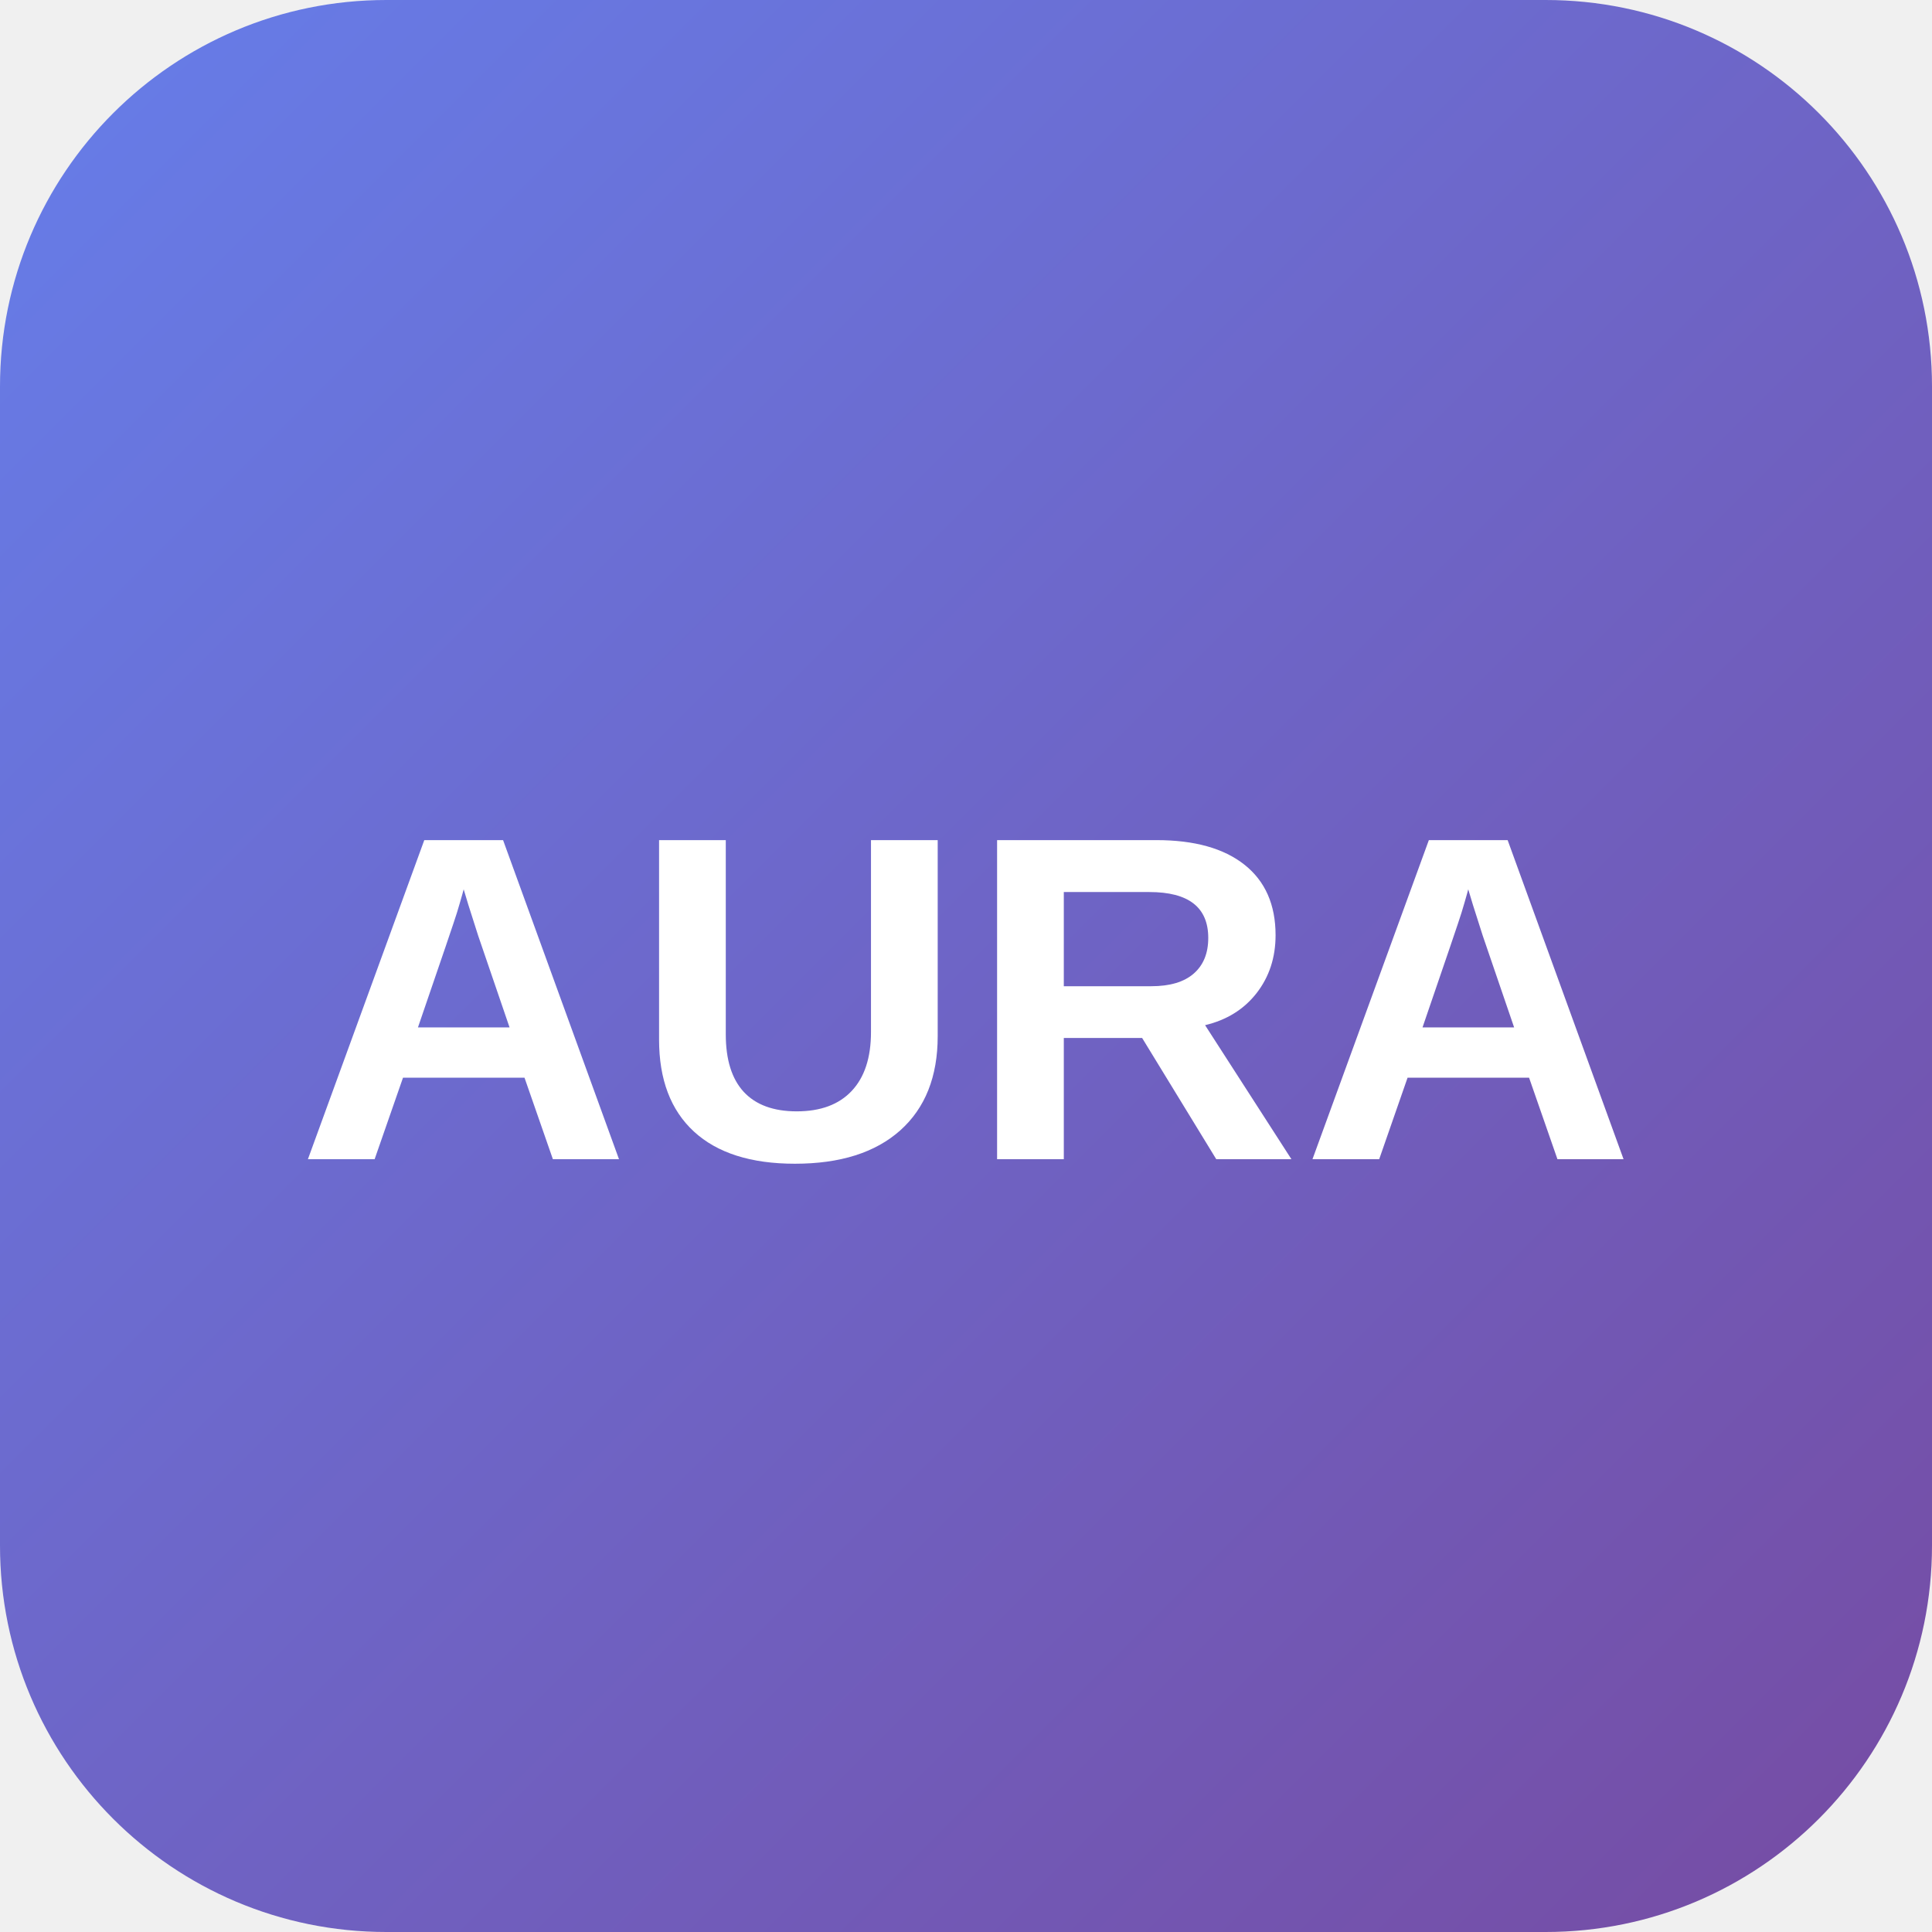
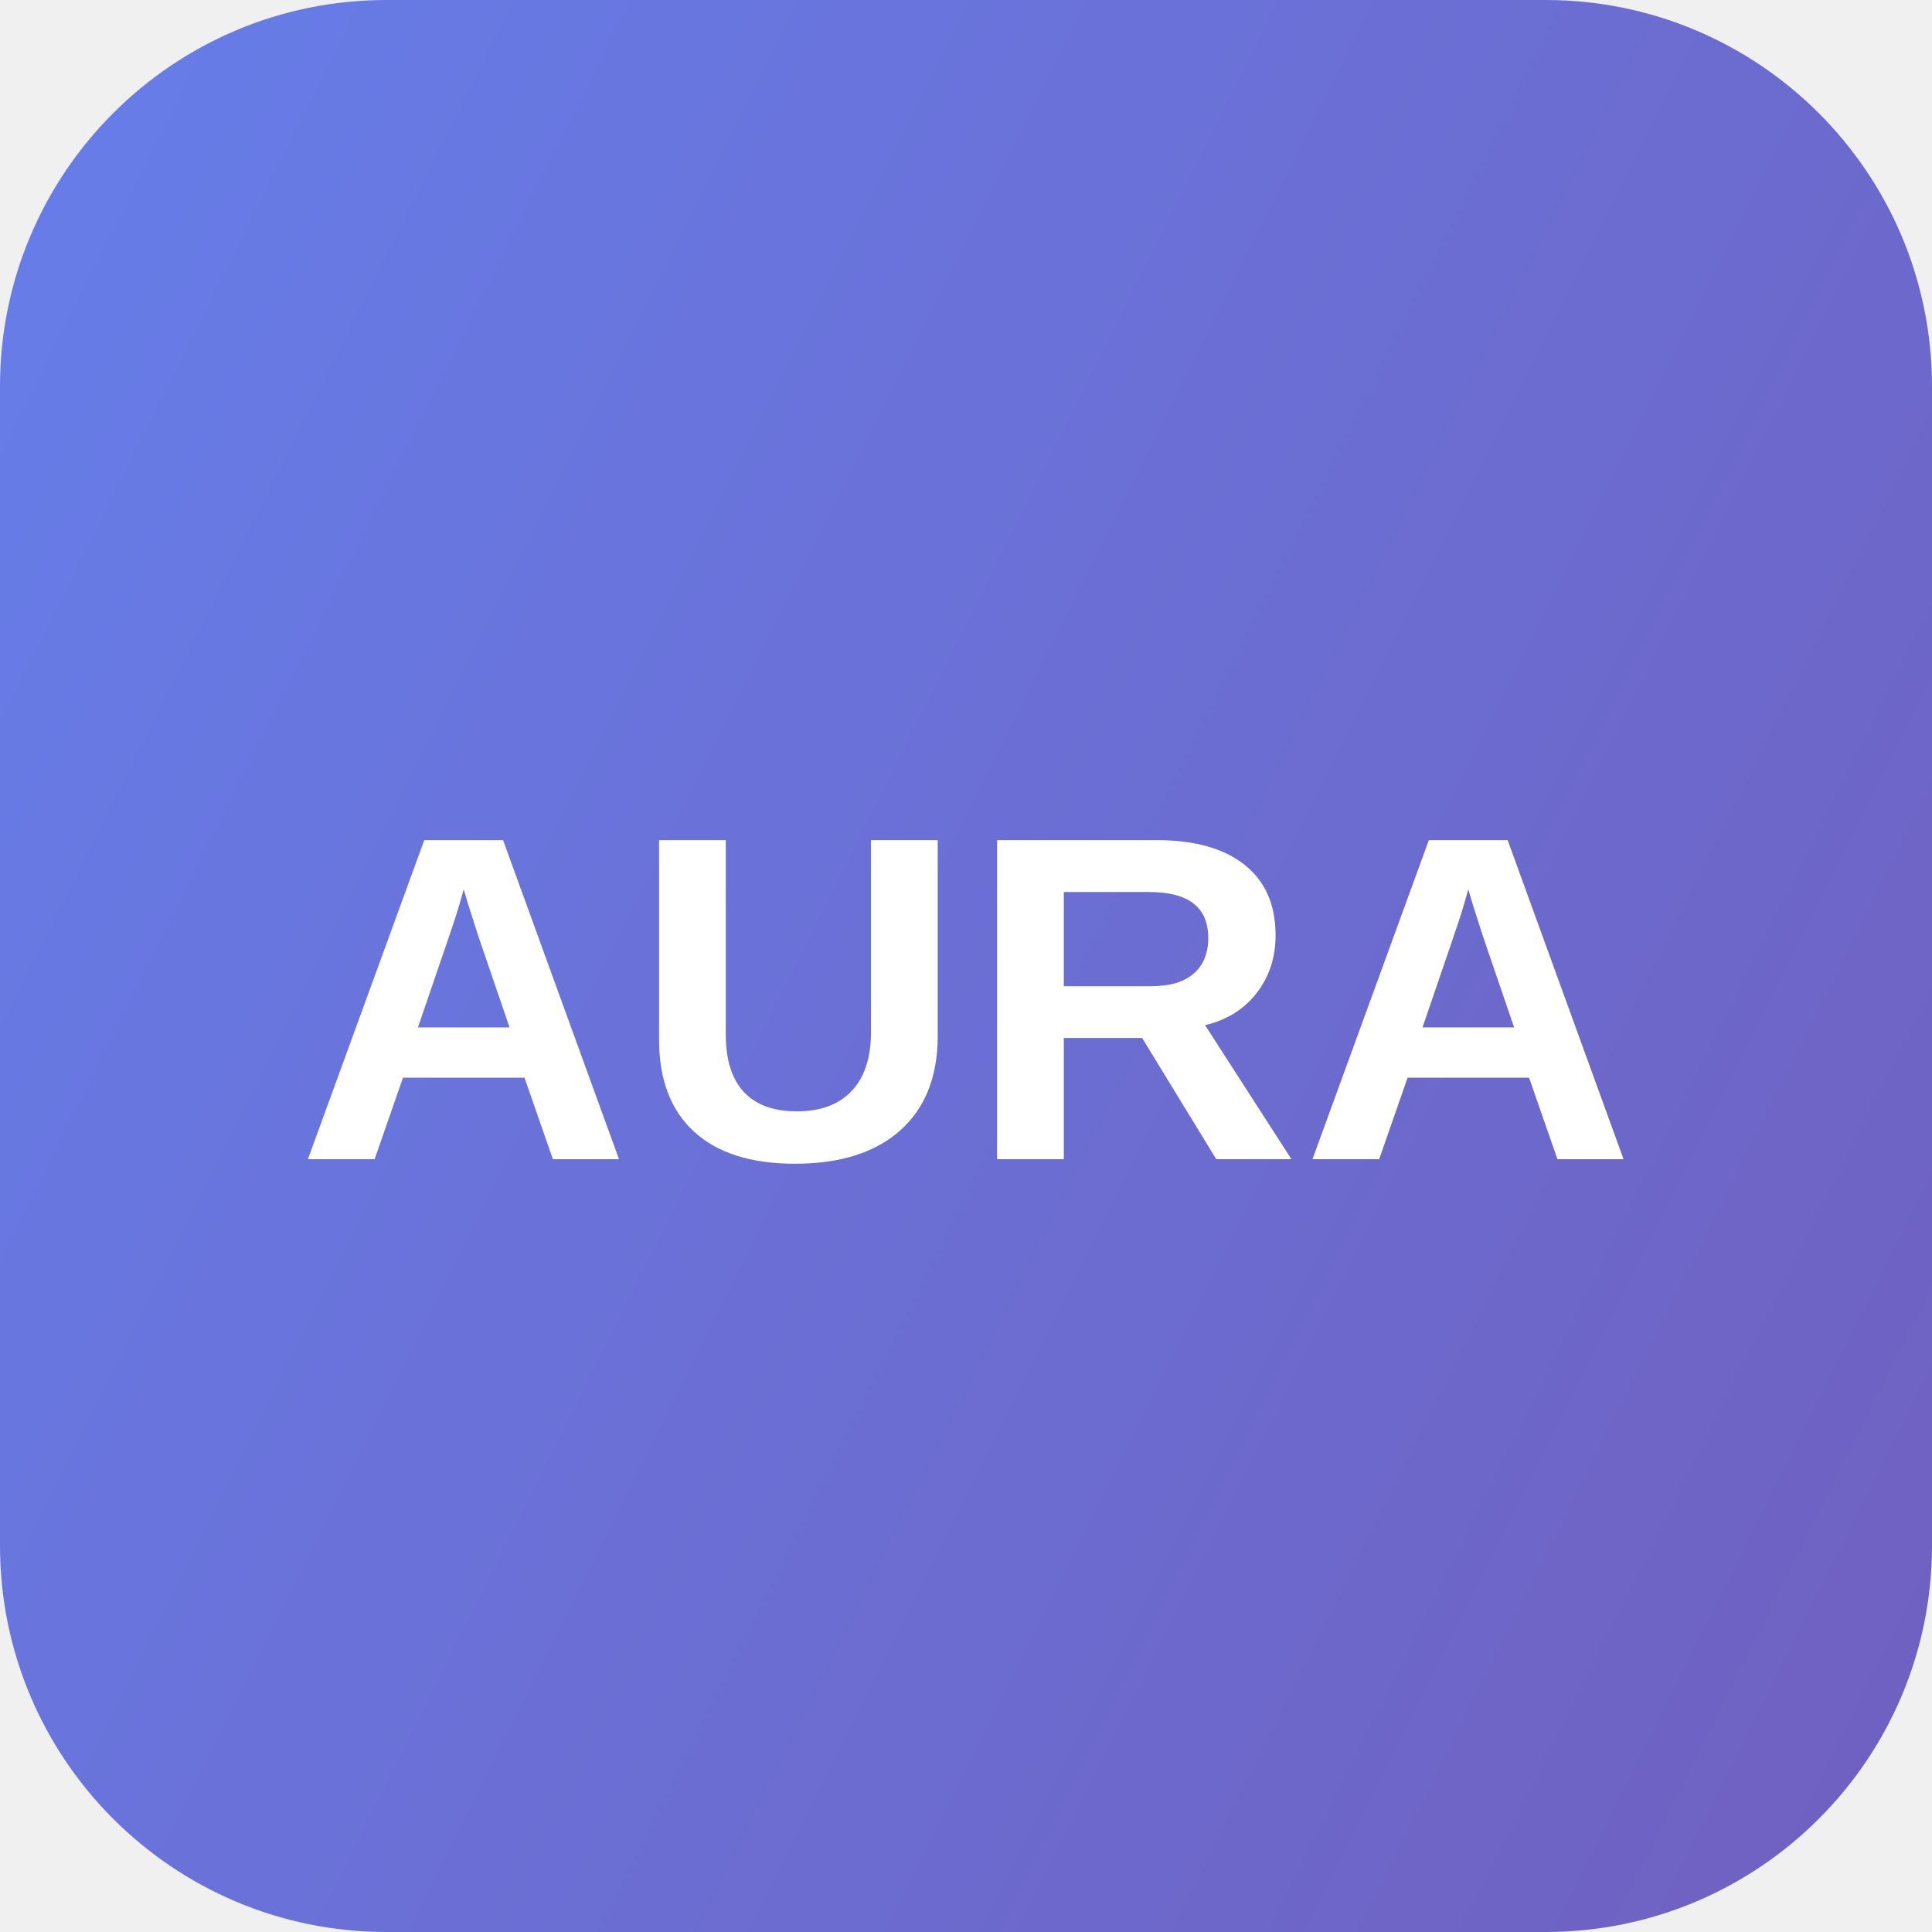
<svg xmlns="http://www.w3.org/2000/svg" width="200" height="200" viewBox="0 0 200 200" fill="none">
  <rect width="200" height="200" rx="40" fill="url(#gradient)" />
  <text x="100" y="120" font-family="Arial, sans-serif" font-size="48" font-weight="bold" text-anchor="middle" fill="white">AURA</text>
  <defs>
-     <linearGradient id="gradient" x1="0%" y1="0%" x2="100%" y2="100%">
+     <linearGradient id="gradient" x1="0%" y1="0%" x2="200%" y2="100%">
      <stop offset="0%" style="stop-color:#667eea;stop-opacity:1" />
      <stop offset="100%" style="stop-color:#764ba2;stop-opacity:1" />
    </linearGradient>
  </defs>
</svg>
